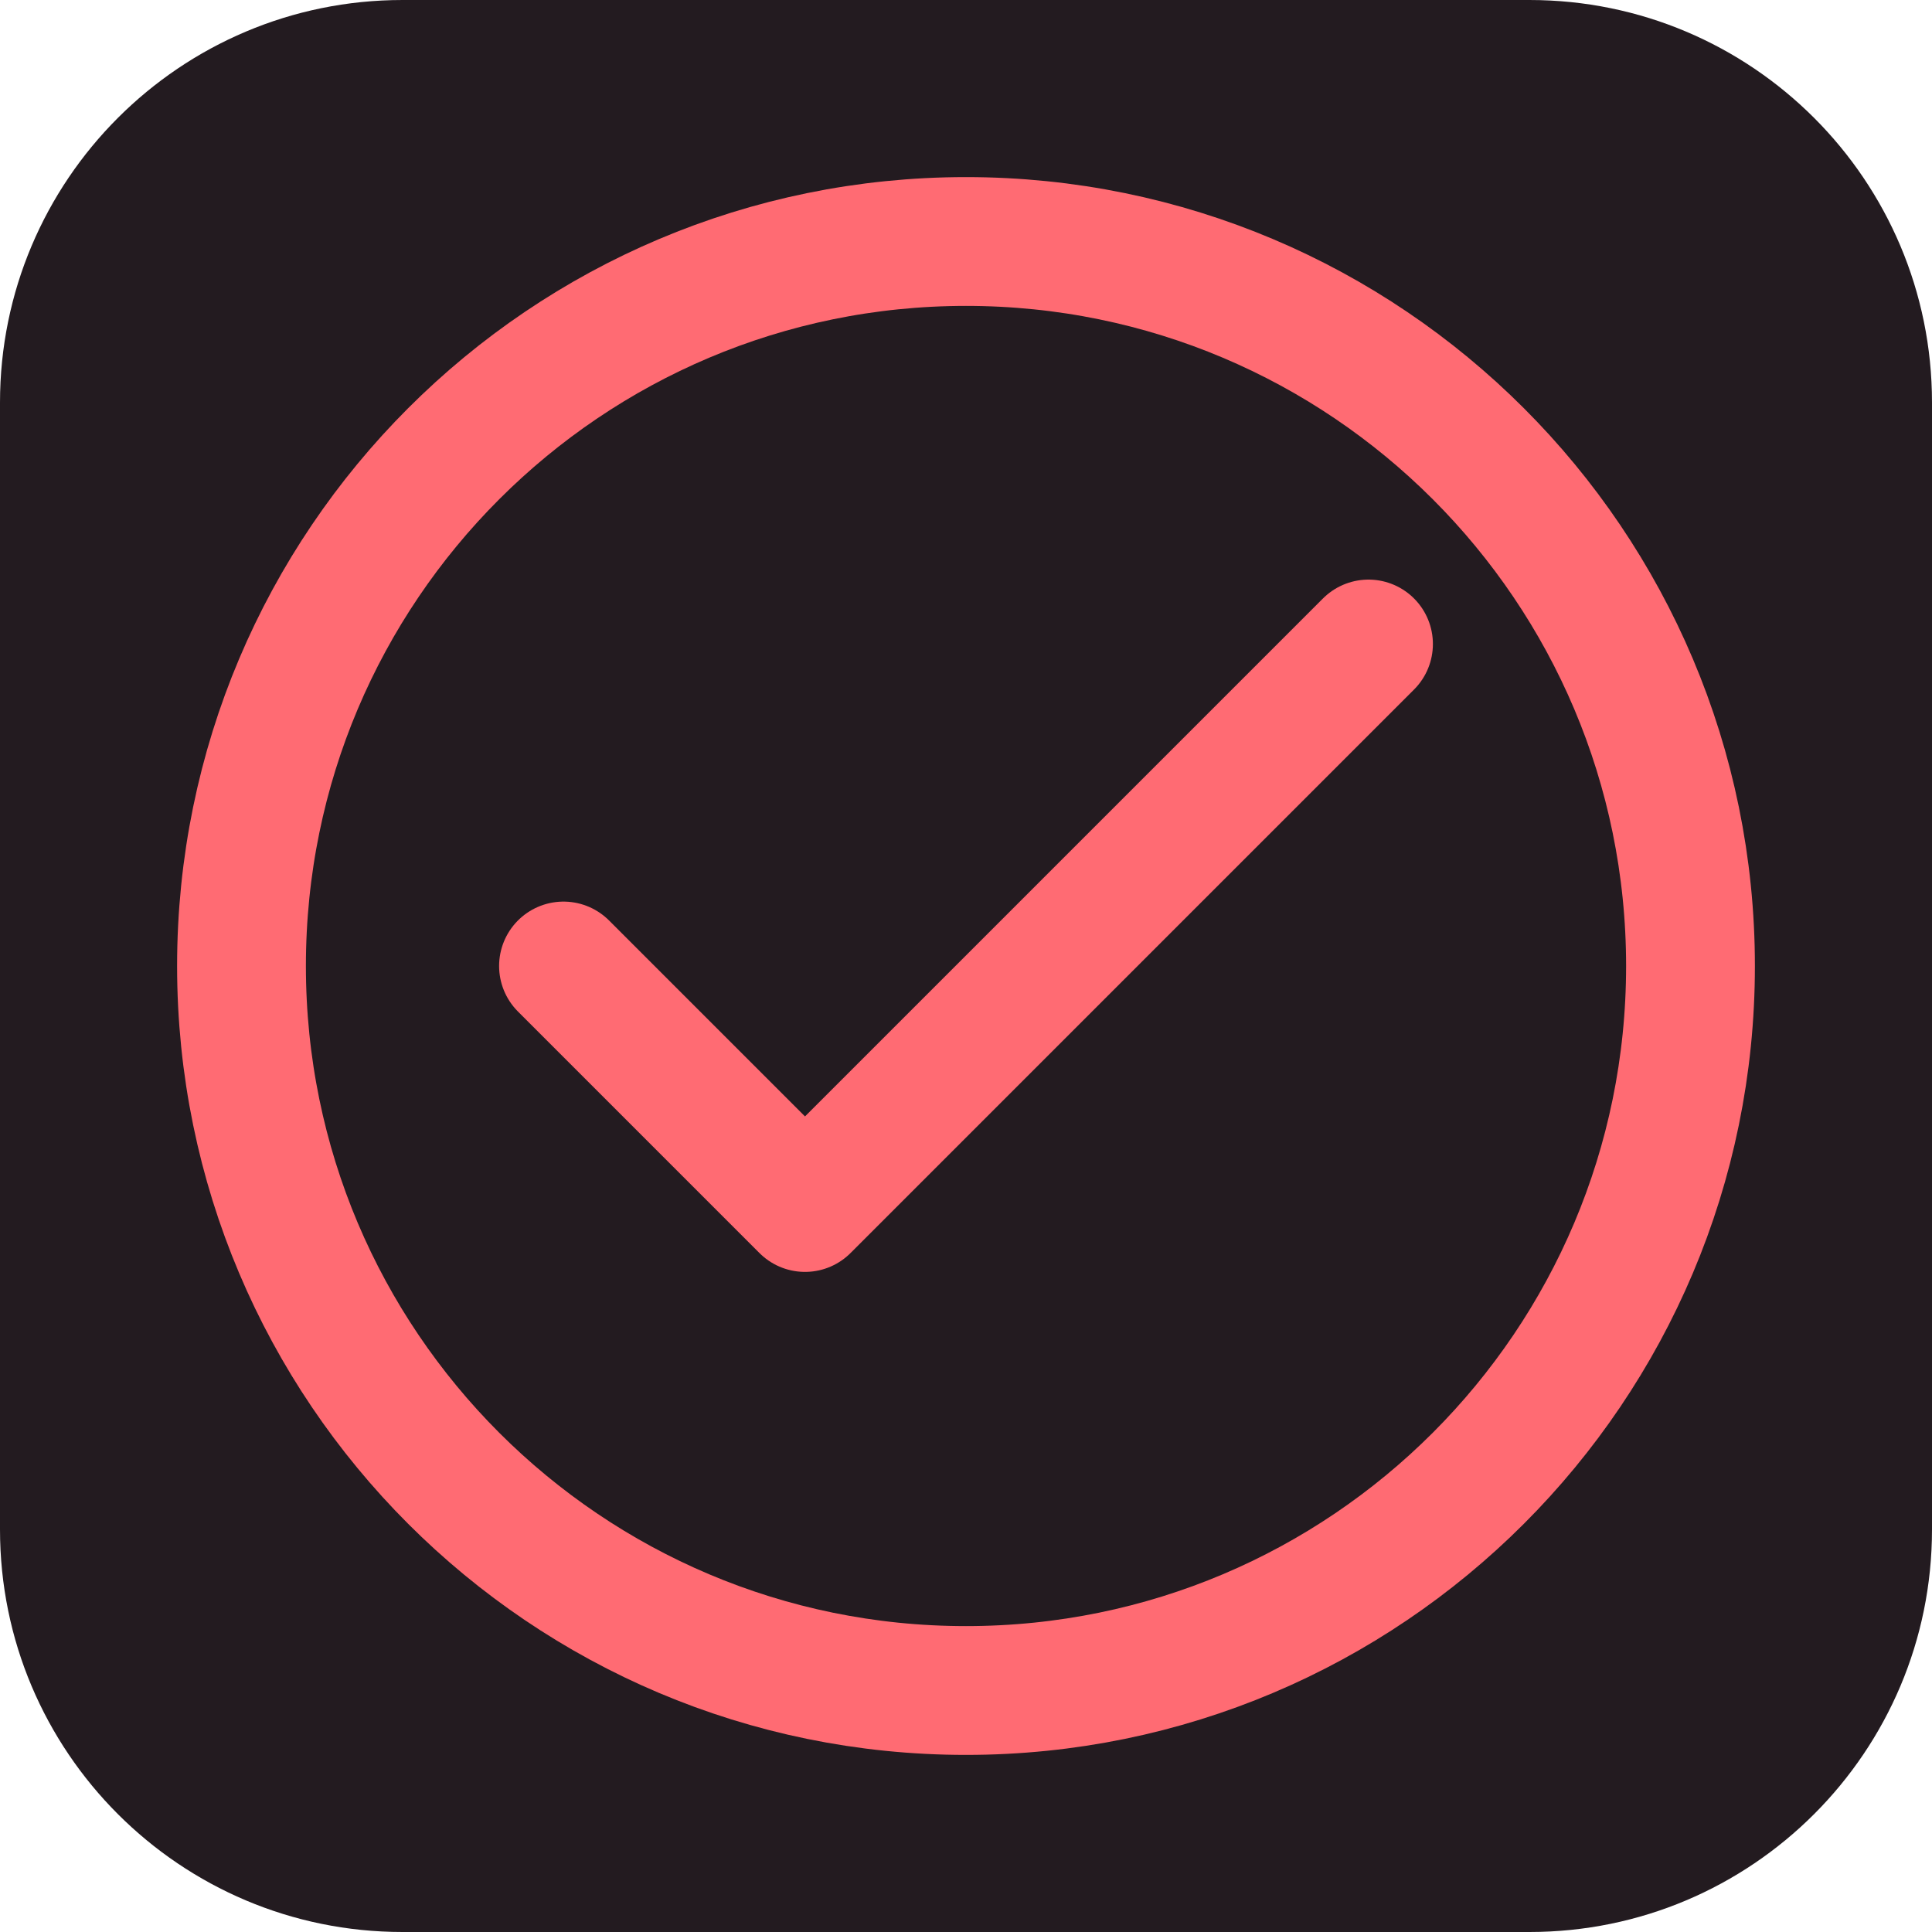
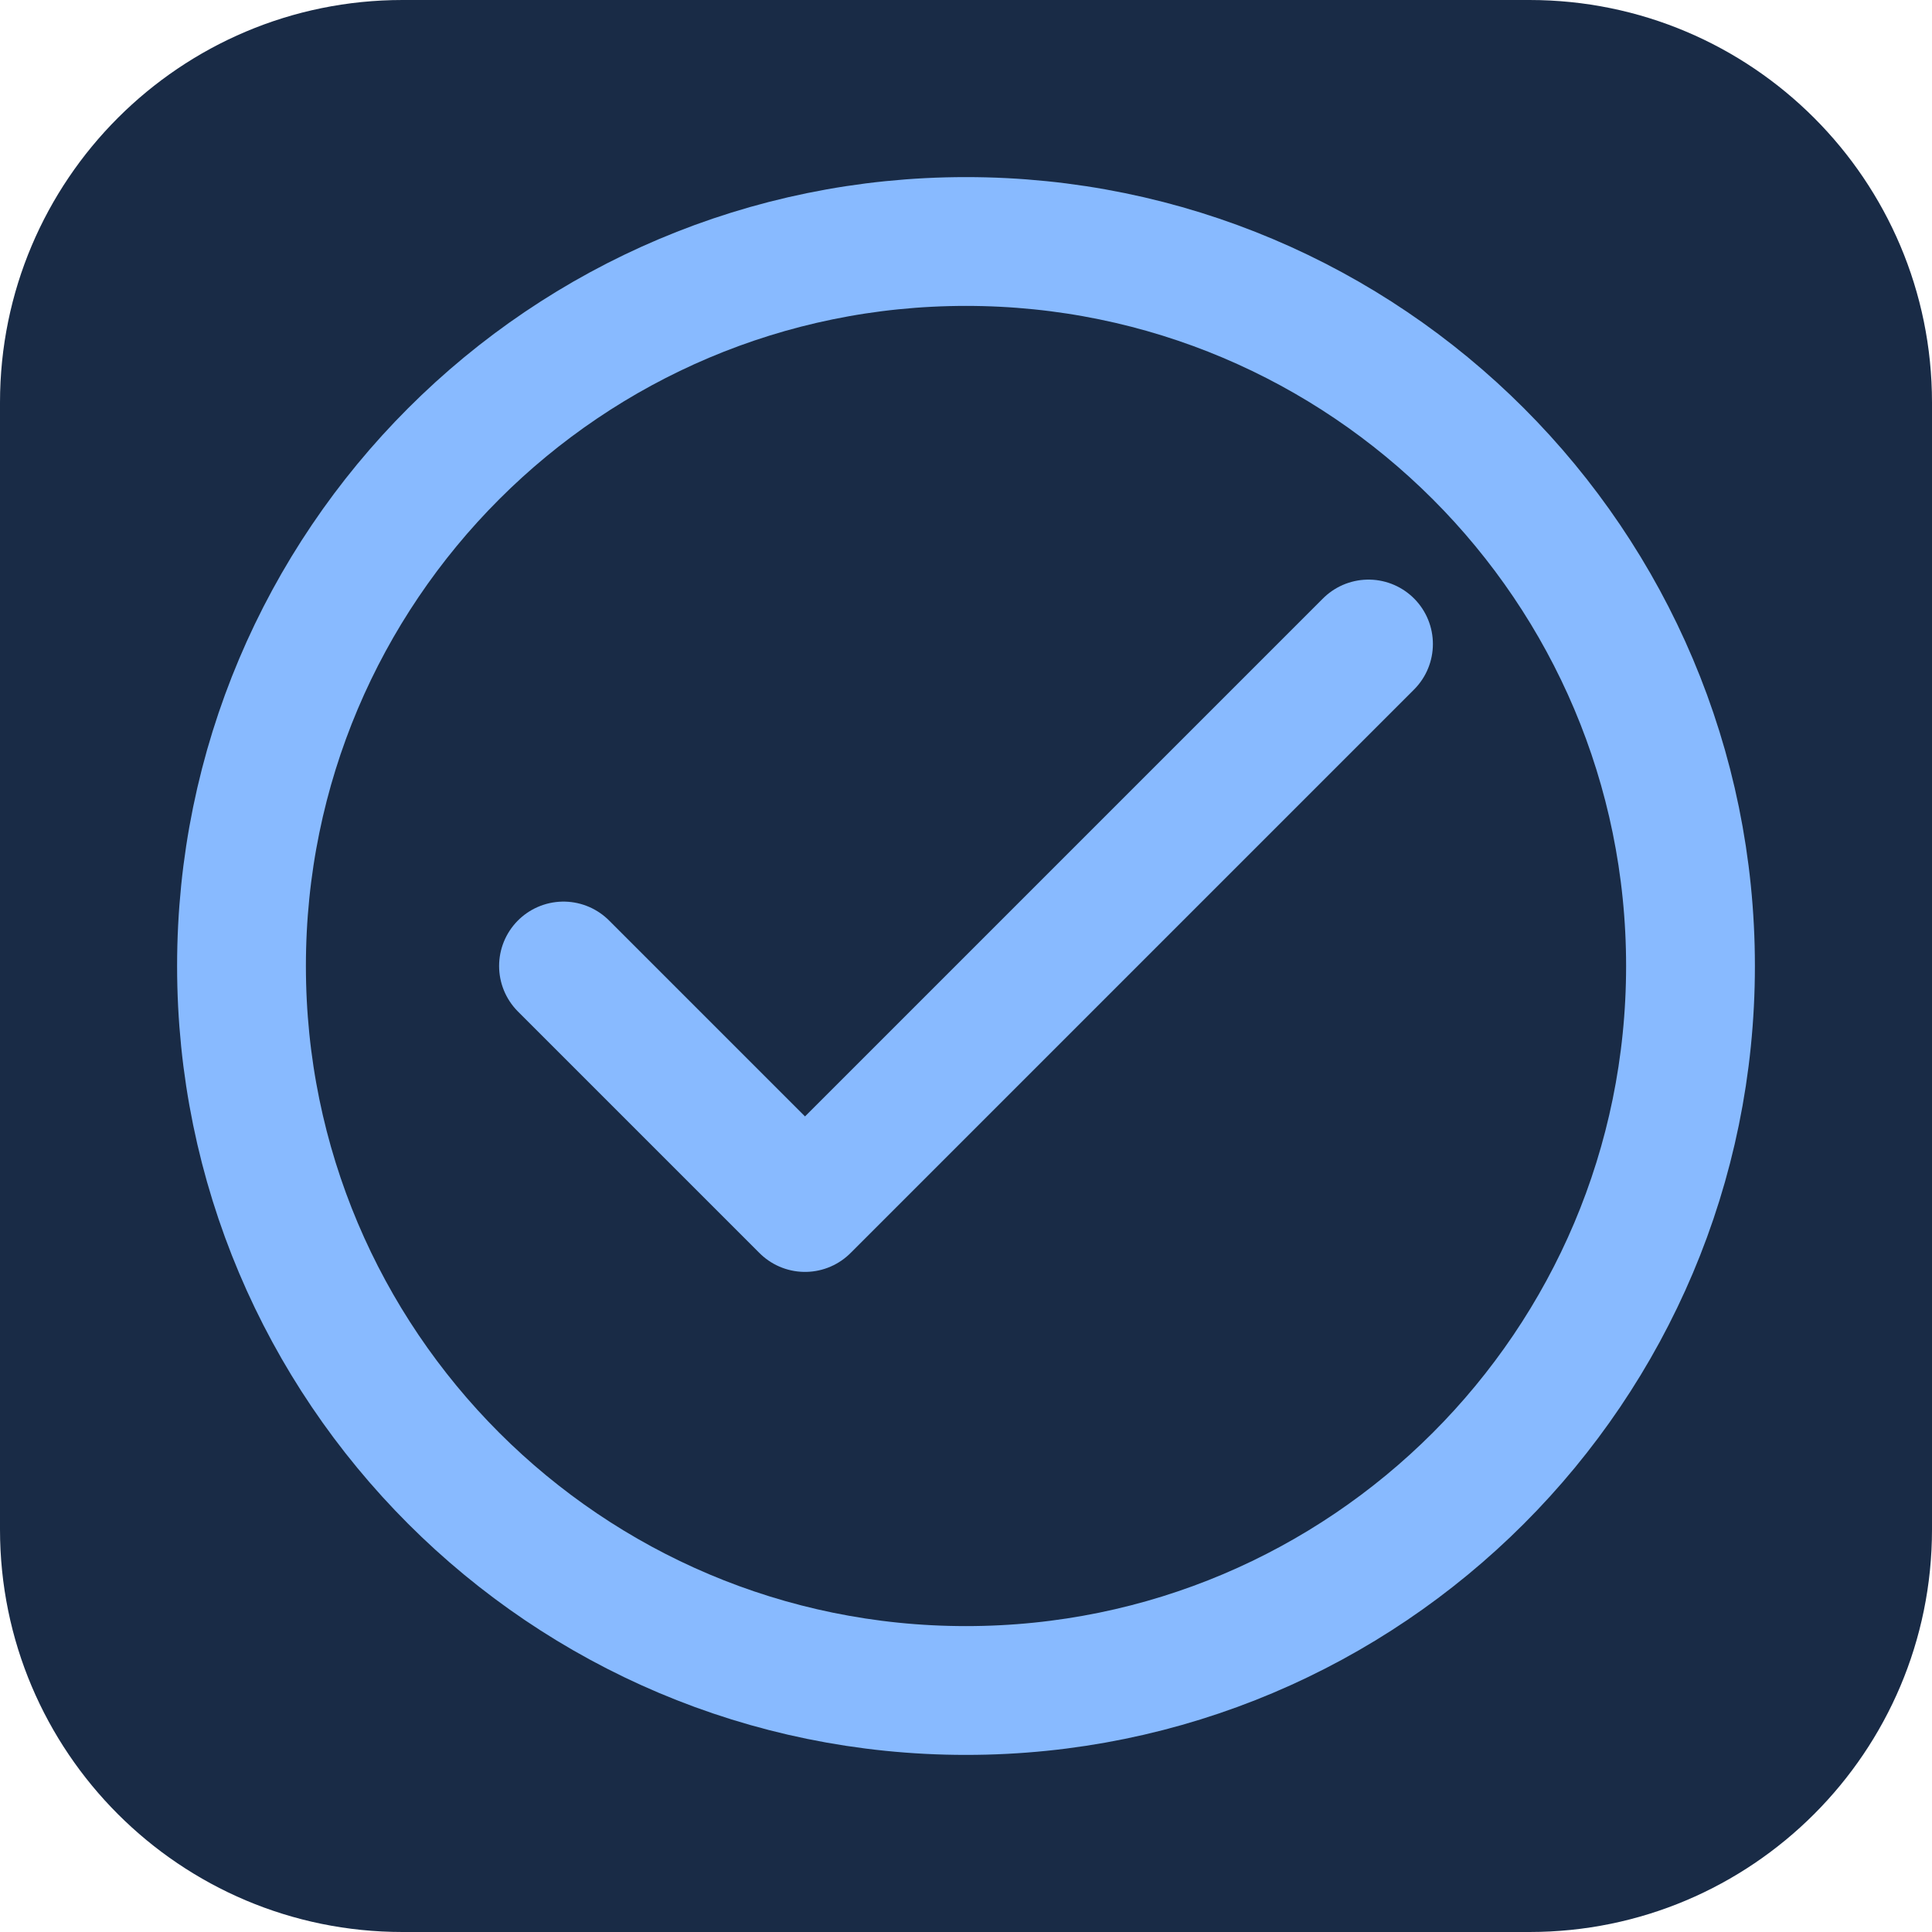
<svg xmlns="http://www.w3.org/2000/svg" viewBox="0 0 24 24">
-   <rect width="24" height="24" rx="5" fill="#231b20" />
-   <g fill="none" stroke="#ff6b73" stroke-width="1.6" stroke-linecap="round" stroke-linejoin="round">
+   <rect width="24" height="24" rx="5" fill="#192b46" />
+   <g fill="none" stroke="#88baff" stroke-width="1.6" stroke-linecap="round" stroke-linejoin="round">
    <circle cx="12" cy="12" r="9" />
    <path d="m7 12 3 3 7-7" />
  </g>
</svg>
